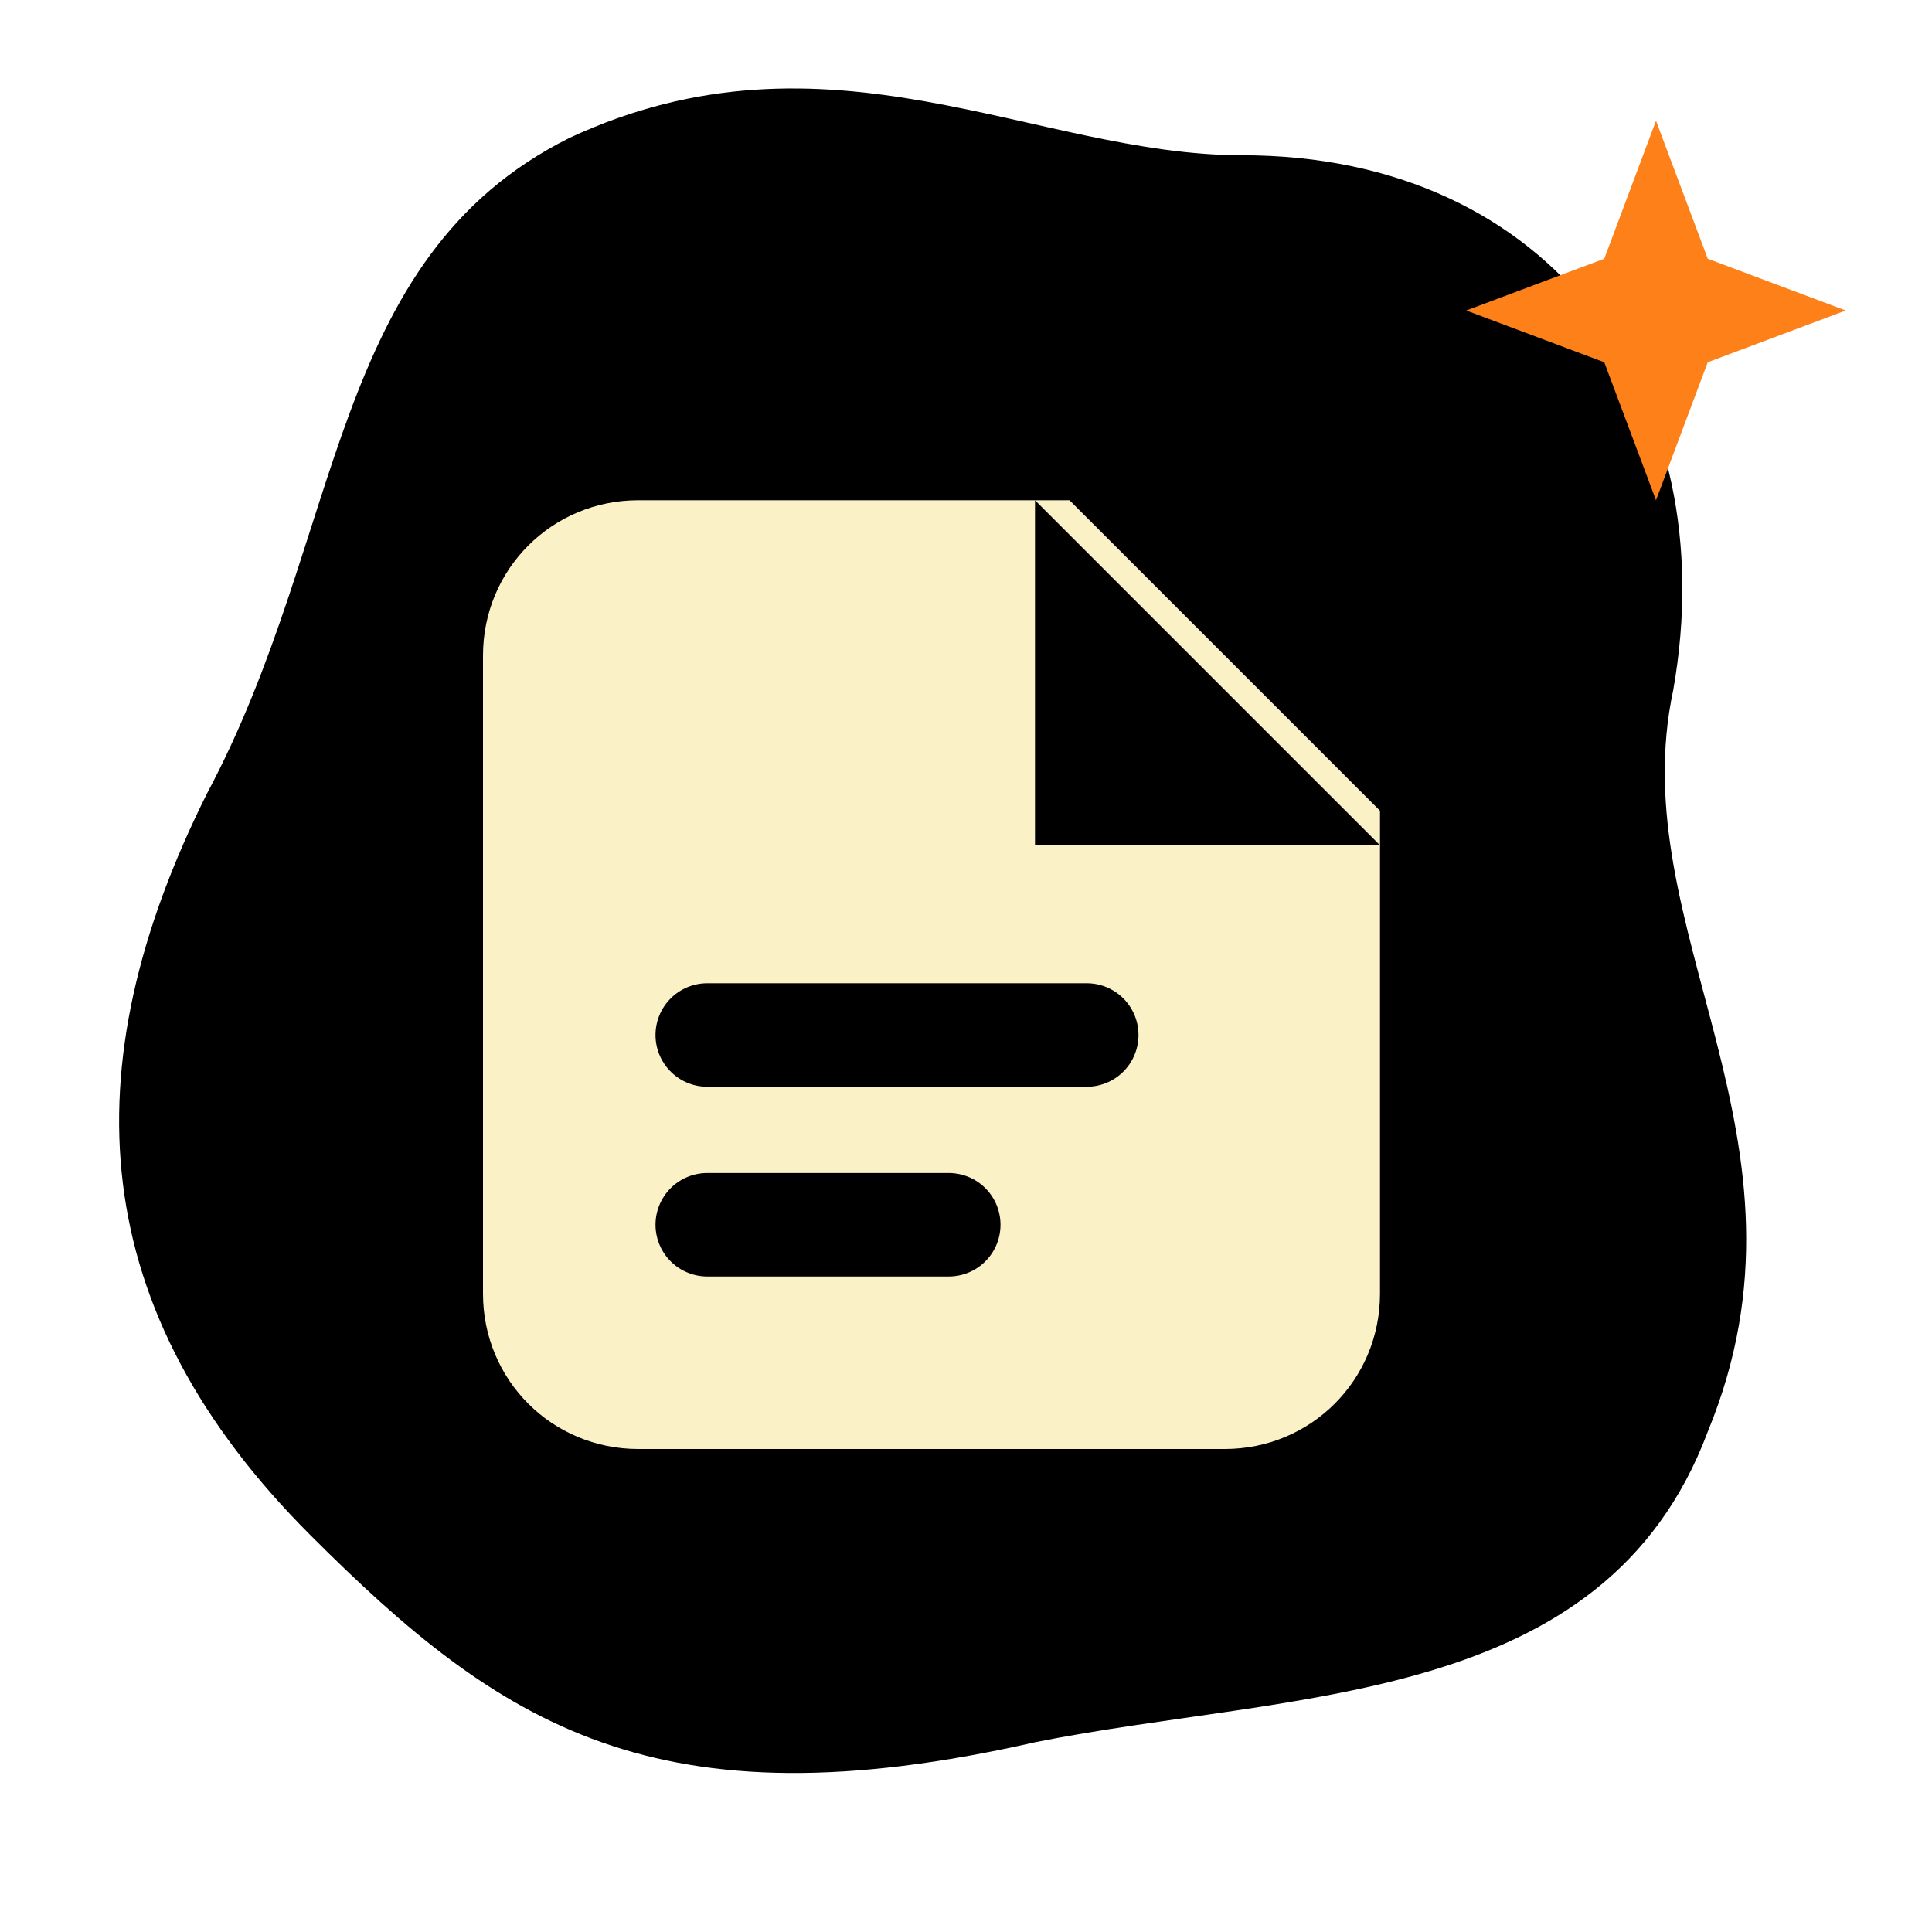
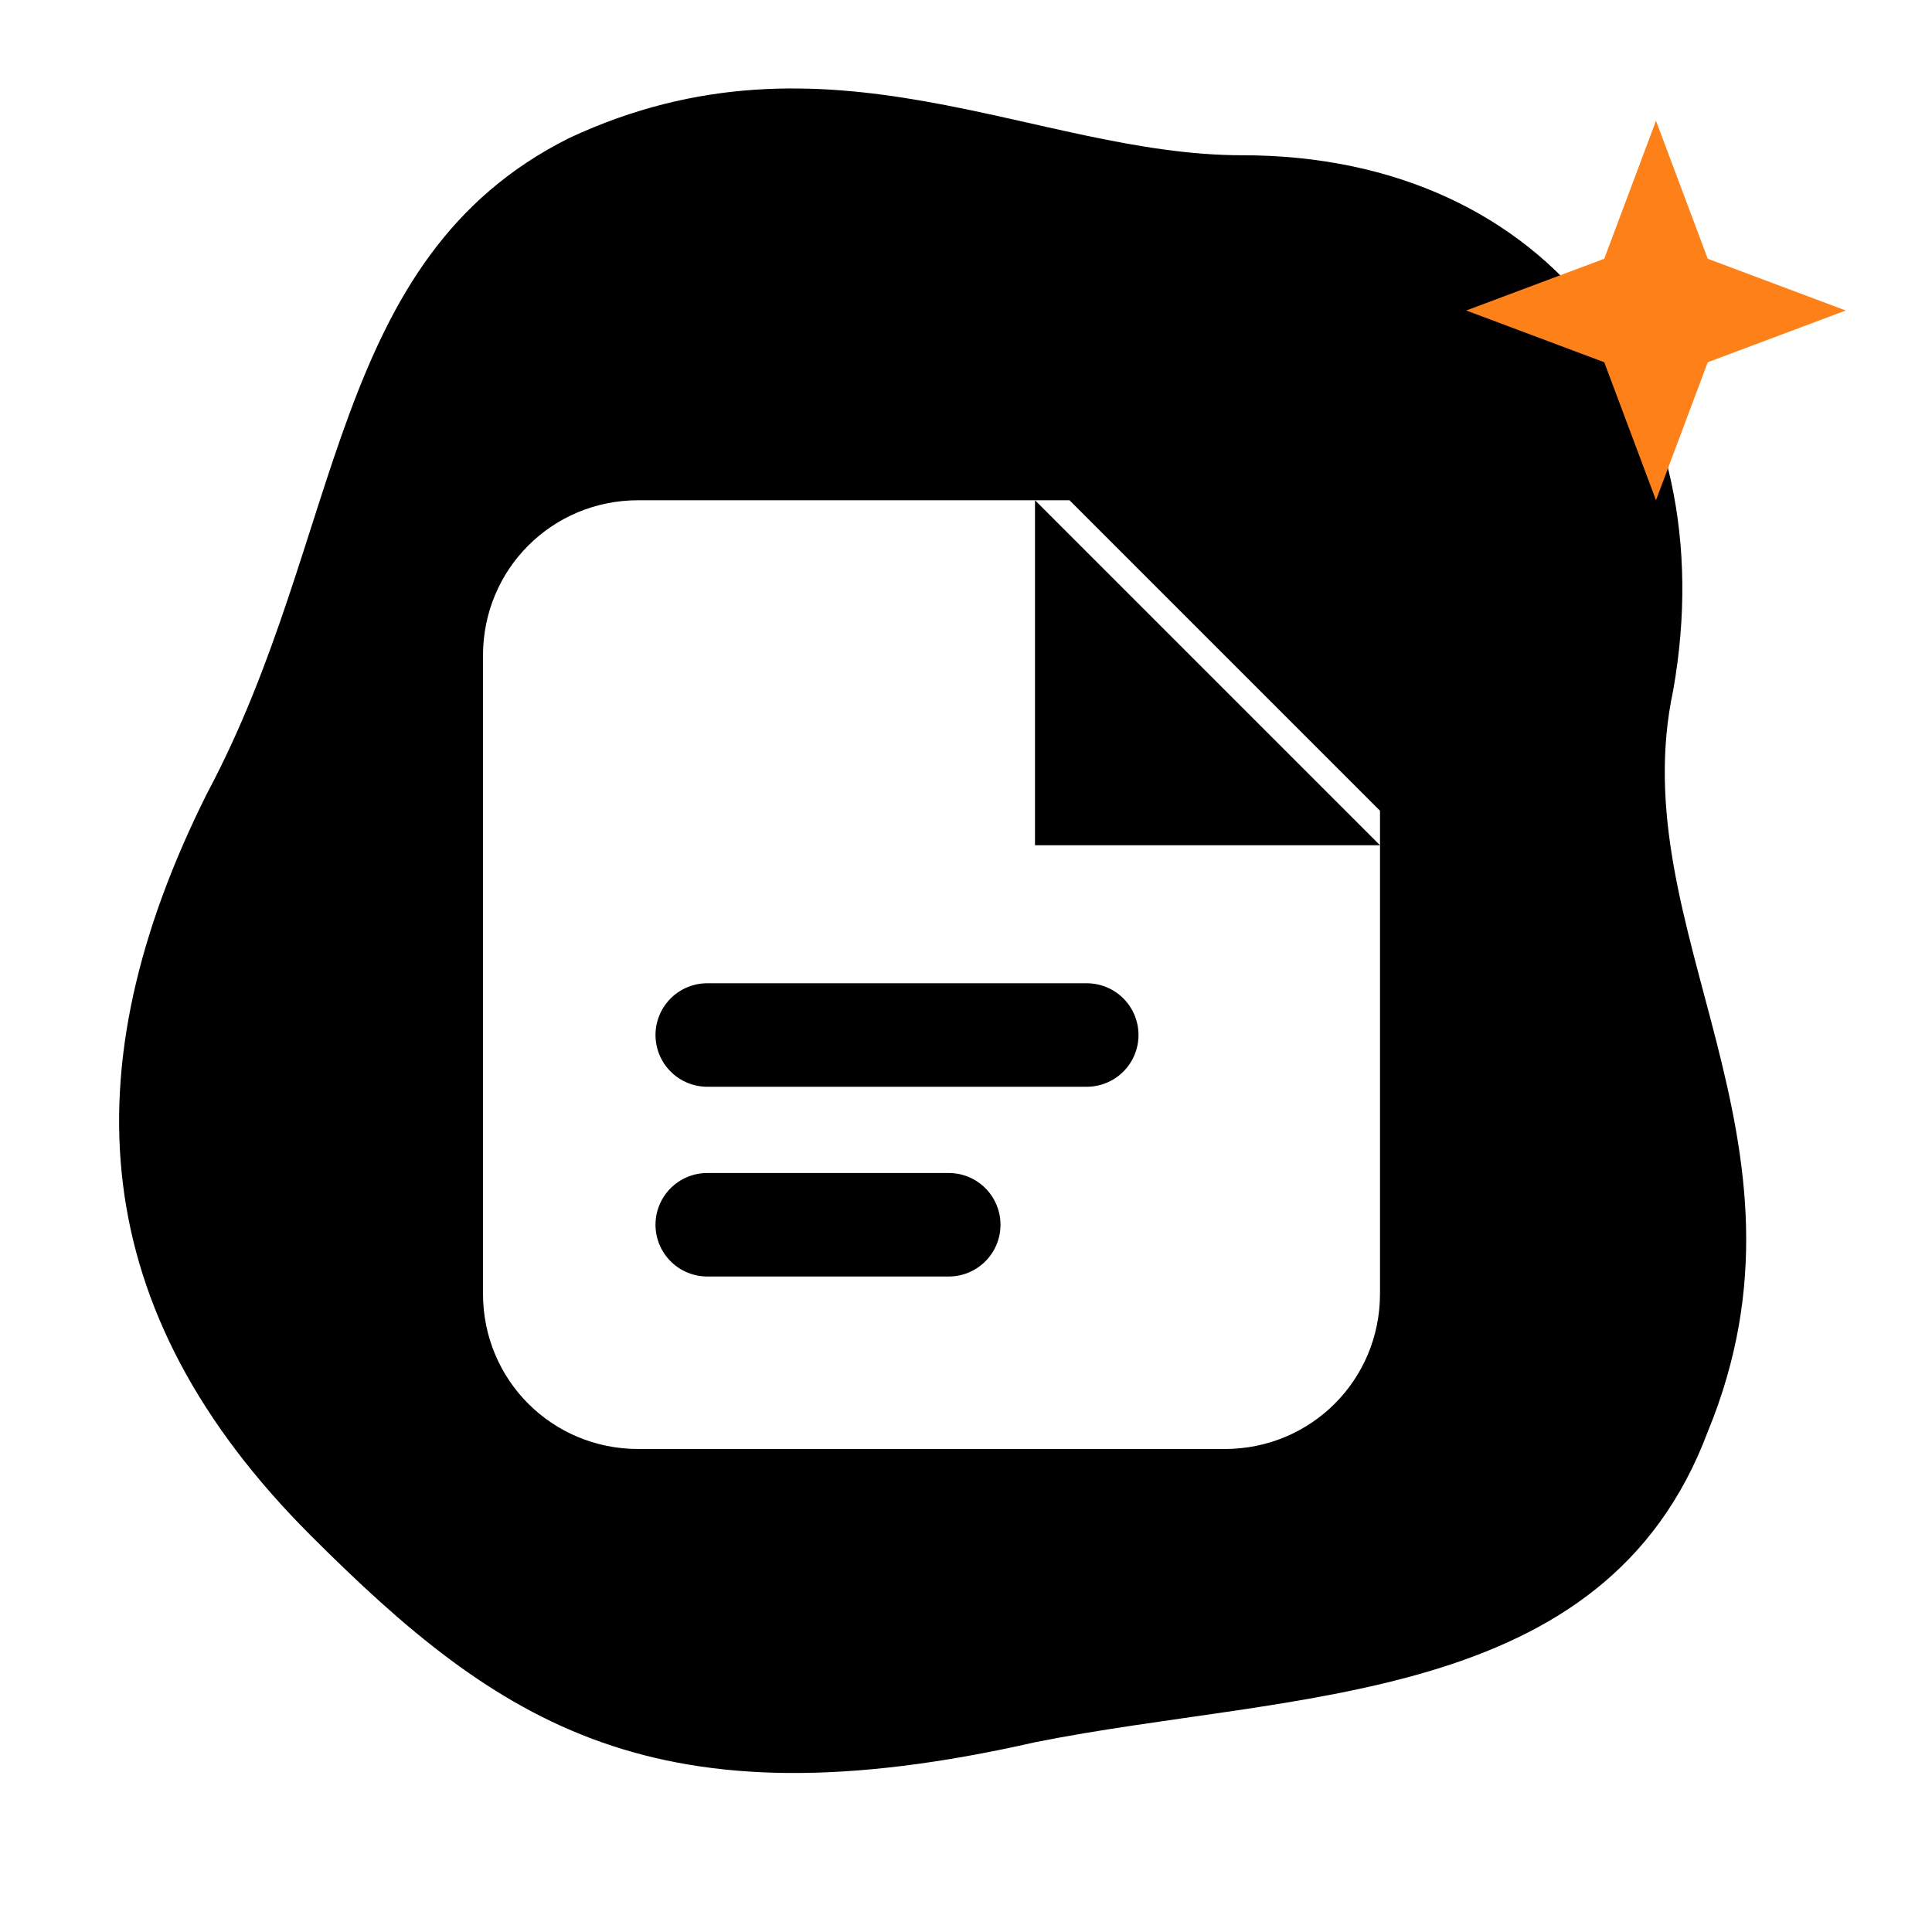
<svg xmlns="http://www.w3.org/2000/svg" viewBox="0 0 112 112" fill="none">
-   <path fill="currentColor" d="M33 8c15-7 27 1 39 1 18 0 28 14 25 31-3 14 9 26 2 43-6 16-24 15-39 18-22 5-31-1-42-12C5 76 4 62 12 46c8-15 7-31 21-38Z" />
-   <path fill="#fbf1c7" d="M37 29c-5 0-9 4-9 9v37c0 5 4 9 9 9h34c5 0 9-4 9-9V47L62 29H37Z" />
+   <path fill="currentColor" fill-rule="evenodd" d="M33 8c15-7 27 1 39 1 18 0 28 14 25 31-3 14 9 26 2 43-6 16-24 15-39 18-22 5-31-1-42-12C5 76 4 62 12 46c8-15 7-31 21-38Z M37 29c-5 0-9 4-9 9v37c0 5 4 9 9 9h34c5 0 9-4 9-9V47L62 29H37Z" />
  <path fill="currentColor" d="M60 29v20h20L60 29Z" />
  <path stroke="currentColor" stroke-width="6" stroke-linecap="round" d="M41 60h22M41 71h14" />
  <path fill="#fe8019" d="m96 7 3 8 8 3-8 3-3 8-3-8-8-3 8-3 3-8Z" />
</svg>
